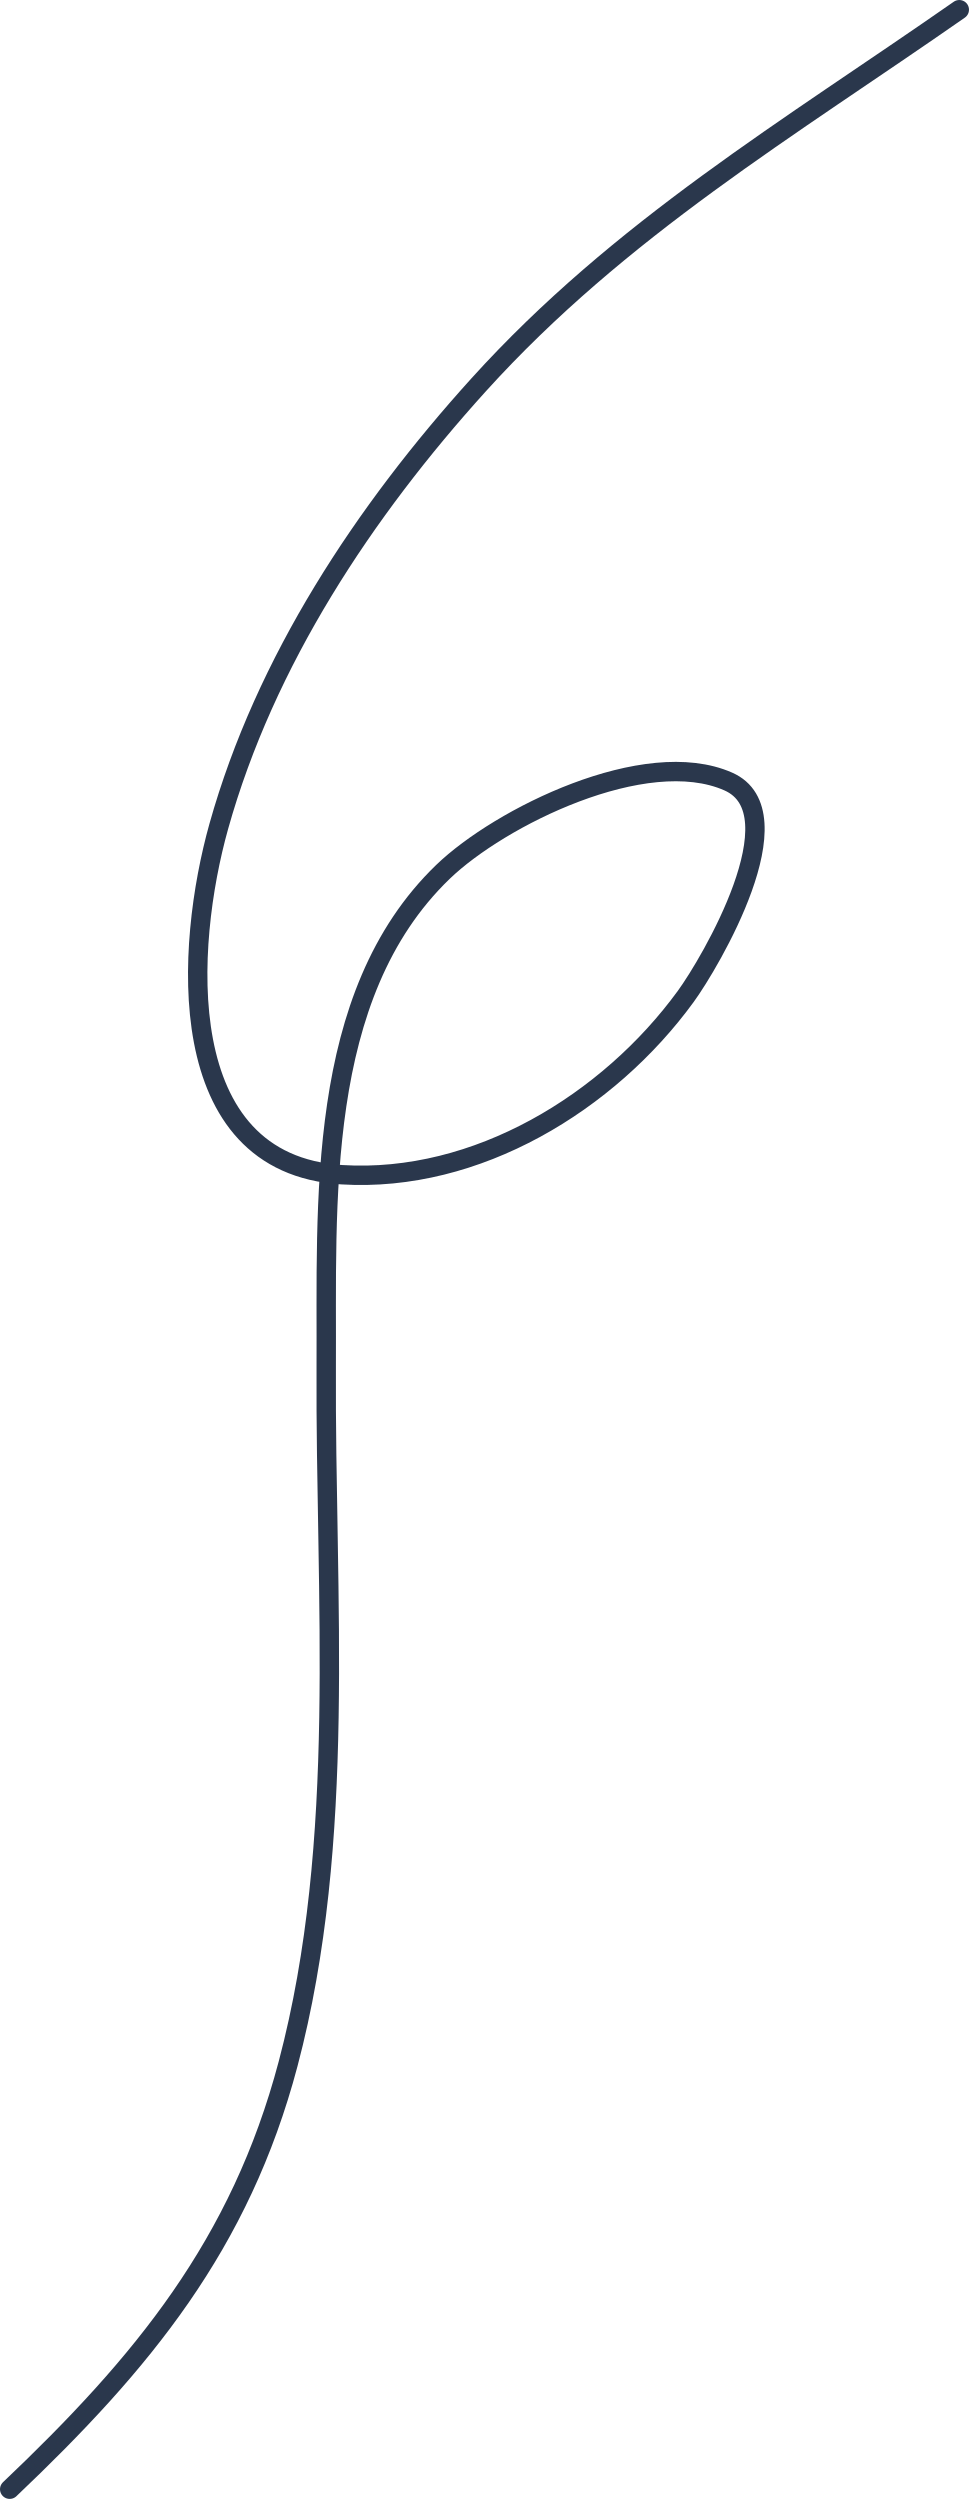
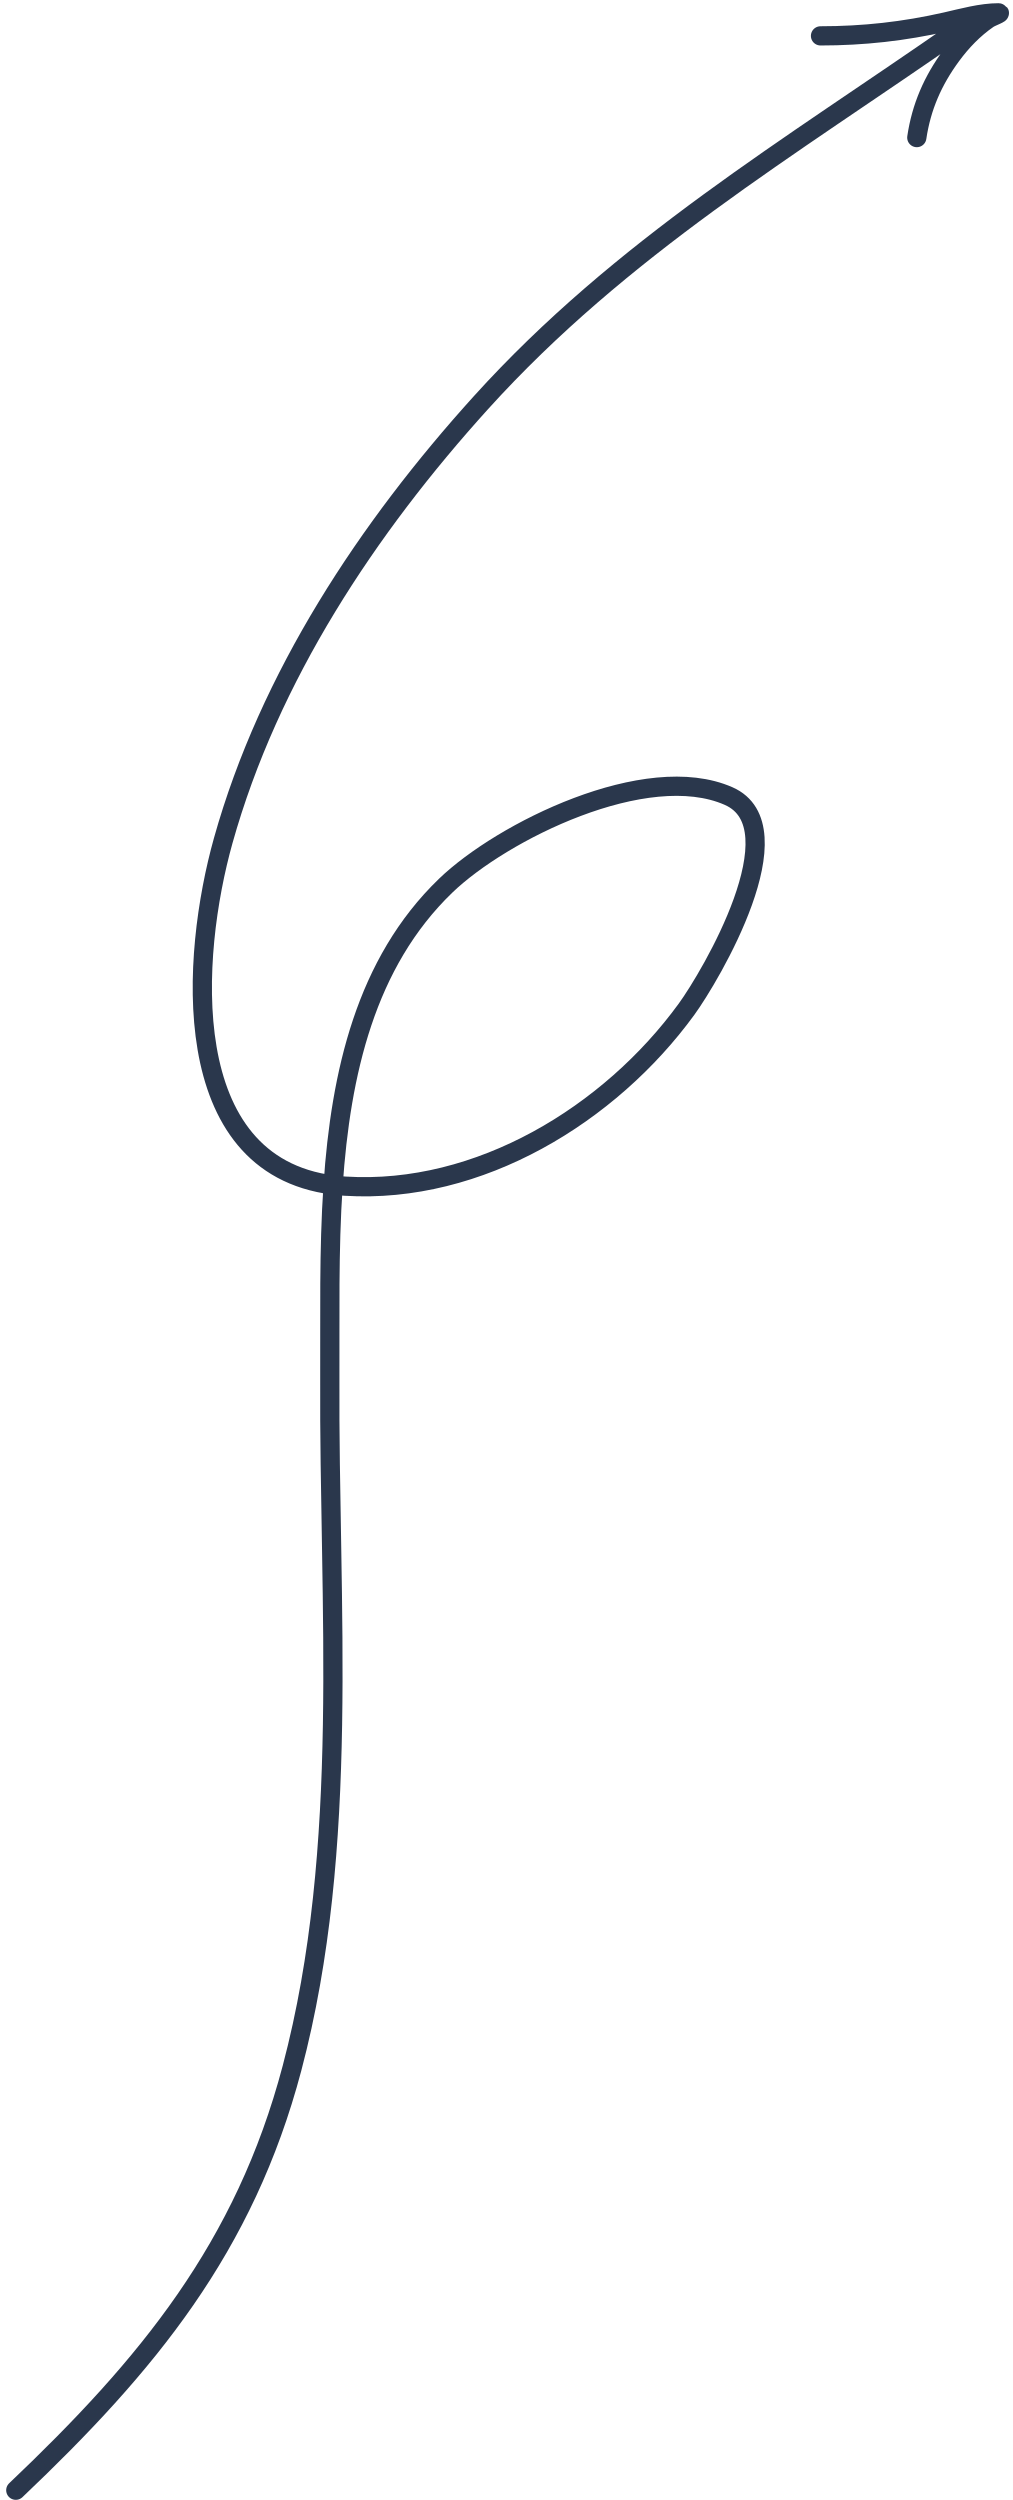
- <svg xmlns="http://www.w3.org/2000/svg" width="150" height="387" viewBox="0 0 150 387" fill="none">
-   <path d="M1.5 385.331C22.04 365.819 37.199 347.47 44.602 319.469C53.775 284.771 50.313 247.24 50.5 211.715C50.633 186.438 48.69 154.137 68.573 134.964C77.338 126.512 99.894 115.311 112.733 120.975C123.653 125.793 109.915 149.082 106.154 154.246C94.203 170.656 73.787 183.137 52.92 181.847C26.346 180.203 28.723 146.294 33.864 127.932C41.042 102.297 56.392 79.141 74.093 59.574C95.955 35.407 122.151 19.884 148.499 1.501" stroke="#2A374C" stroke-width="3" stroke-linecap="round" />
+ <svg xmlns="http://www.w3.org/2000/svg" width="158" height="390" viewBox="0 0 158 390" fill="none">
+   <path d="M2.464 388.475C22.999 368.967 38.154 350.624 45.555 322.63C54.725 287.941 51.264 250.419 51.451 214.904C51.501 205.516 51.264 195.158 51.965 184.865M51.965 184.865C53.152 167.451 57.026 150.22 69.519 138.173C78.282 129.723 100.832 118.525 113.668 124.188C124.586 129.004 110.851 152.287 107.091 157.45C95.143 173.856 74.732 186.334 53.87 185.043C53.218 185.003 52.583 184.943 51.965 184.865ZM51.965 184.865C27.422 181.744 29.806 149.049 34.82 131.142C41.996 105.514 57.341 82.364 75.038 62.803C96.895 38.642 123.083 23.122 149.425 4.744M128 5.596C134.696 5.596 141.021 4.893 147.557 3.41C150.158 2.821 153.07 2 155.773 2C156.403 2 154.658 2.594 154.139 2.952C151.898 4.5 150.013 6.462 148.404 8.652C145.512 12.588 143.73 16.673 143.021 21.463" stroke="#2A374C" stroke-width="3" stroke-linecap="round" />
</svg>
